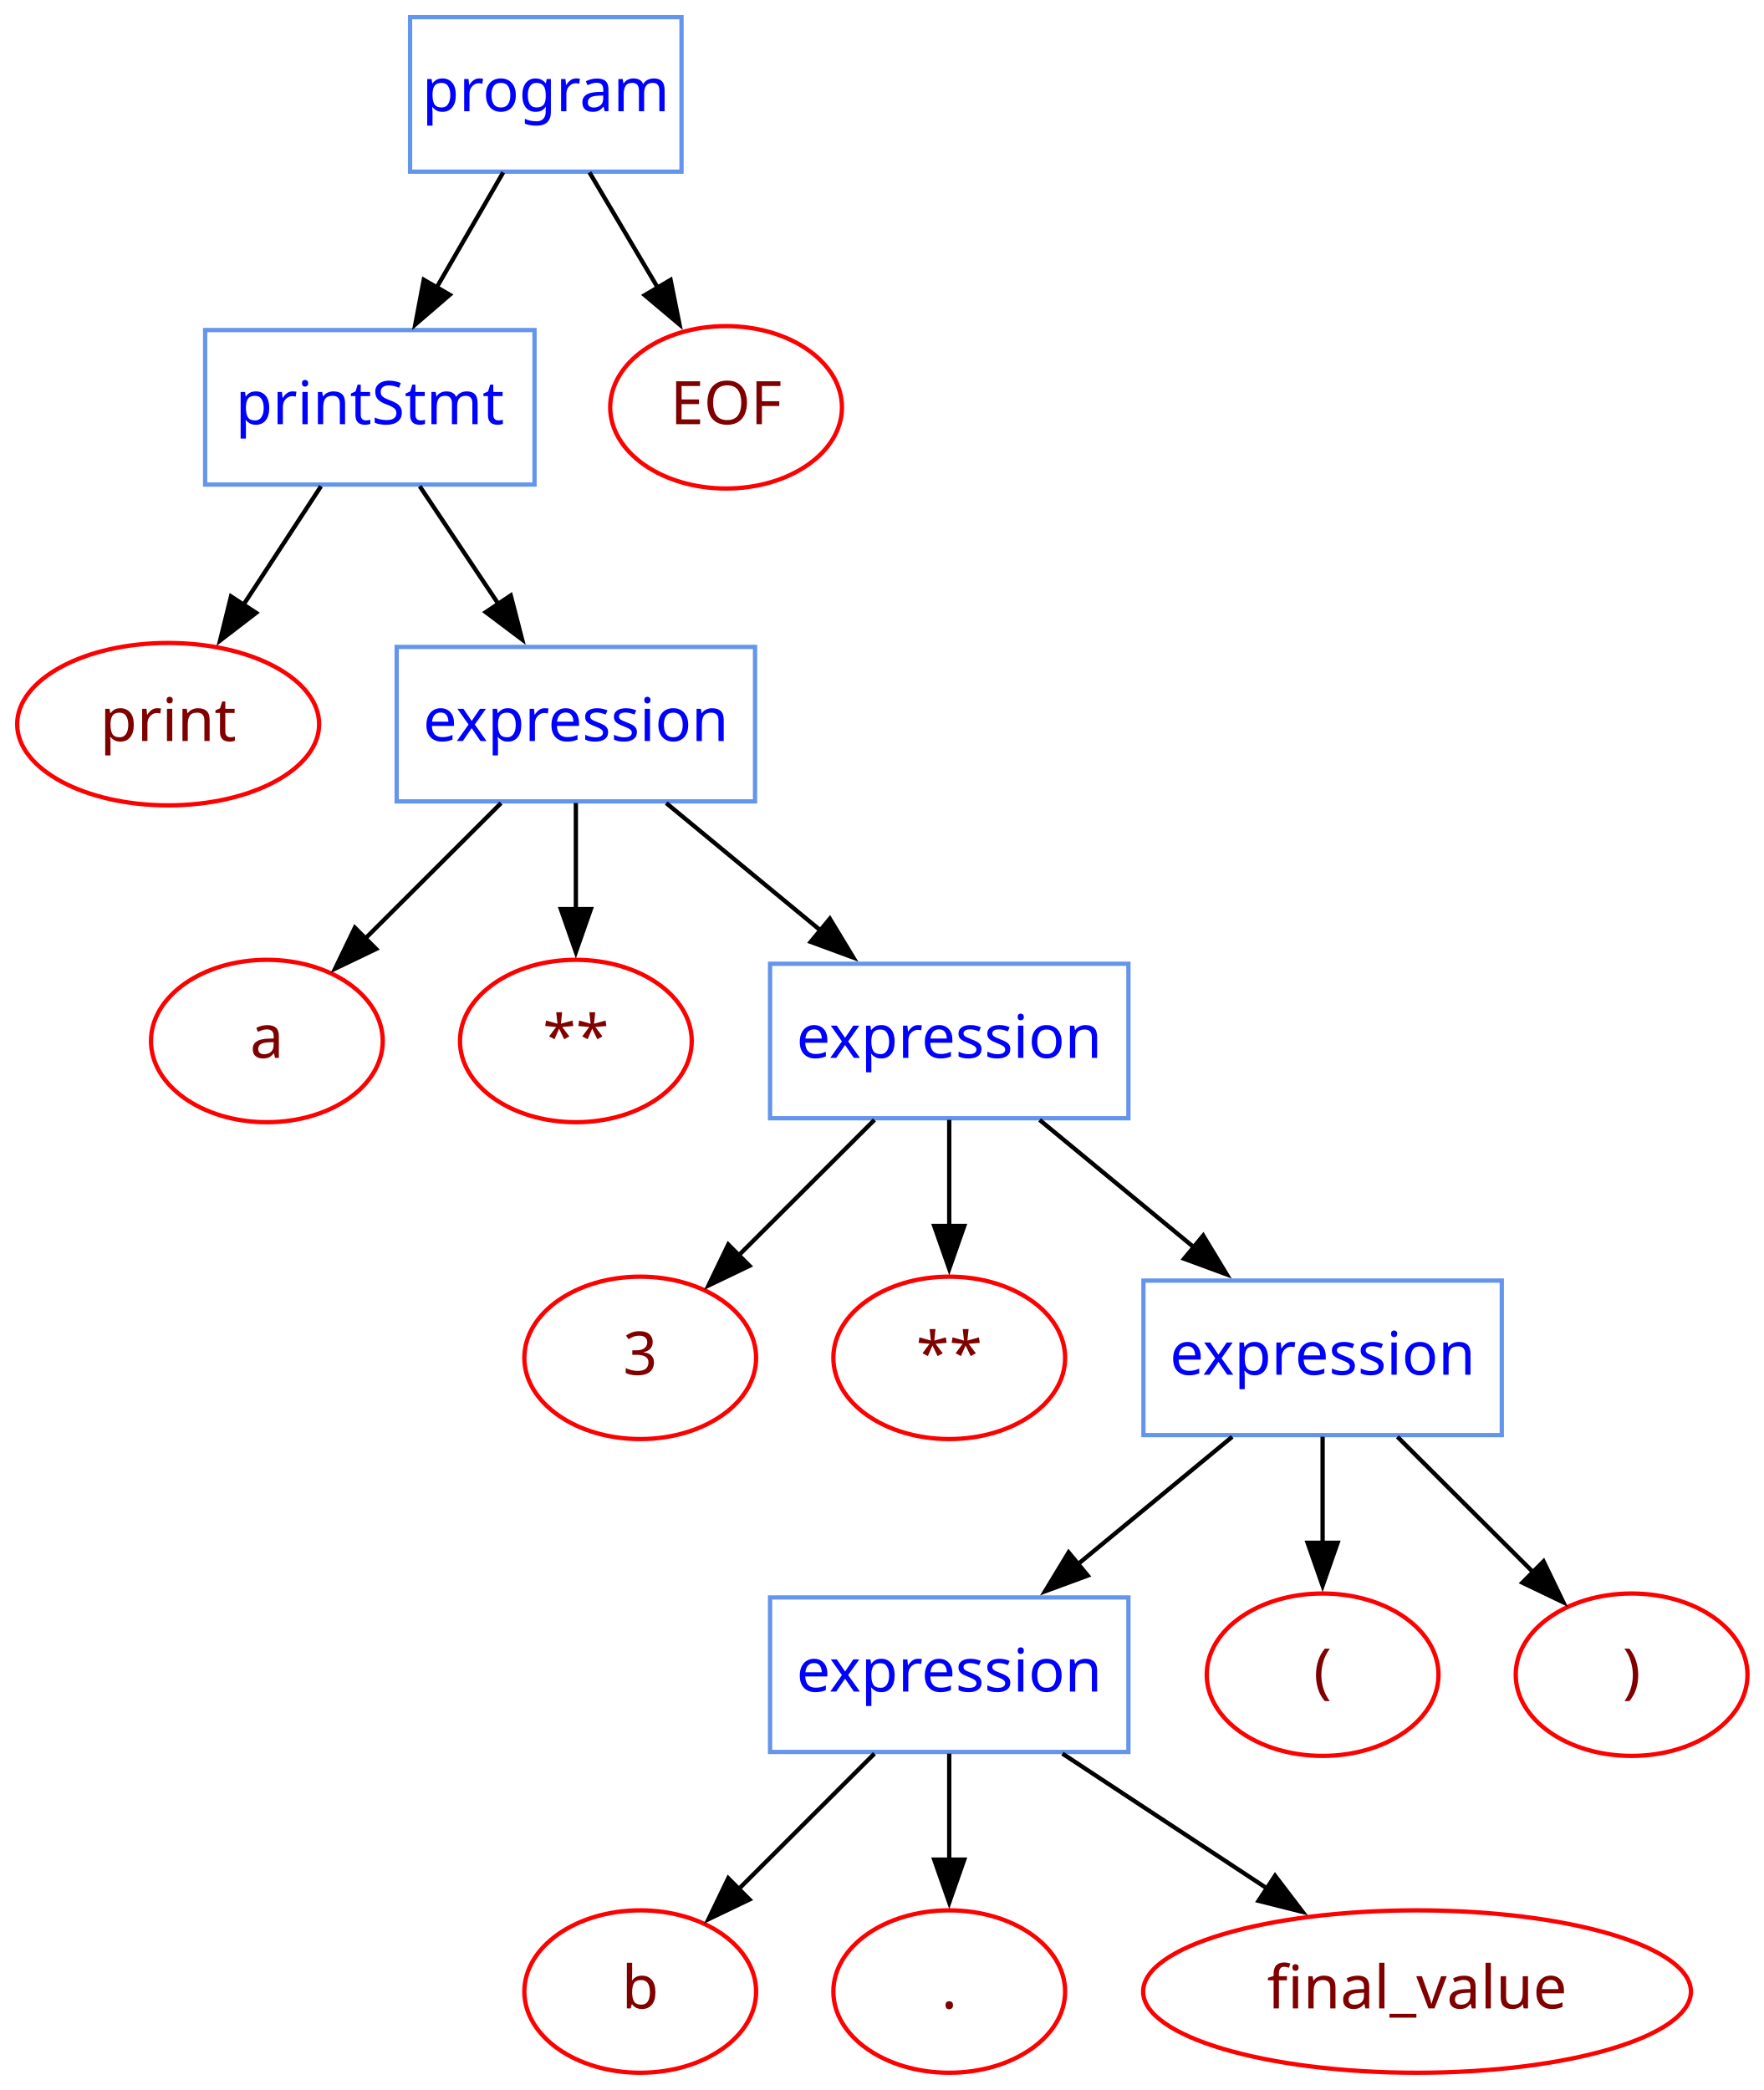
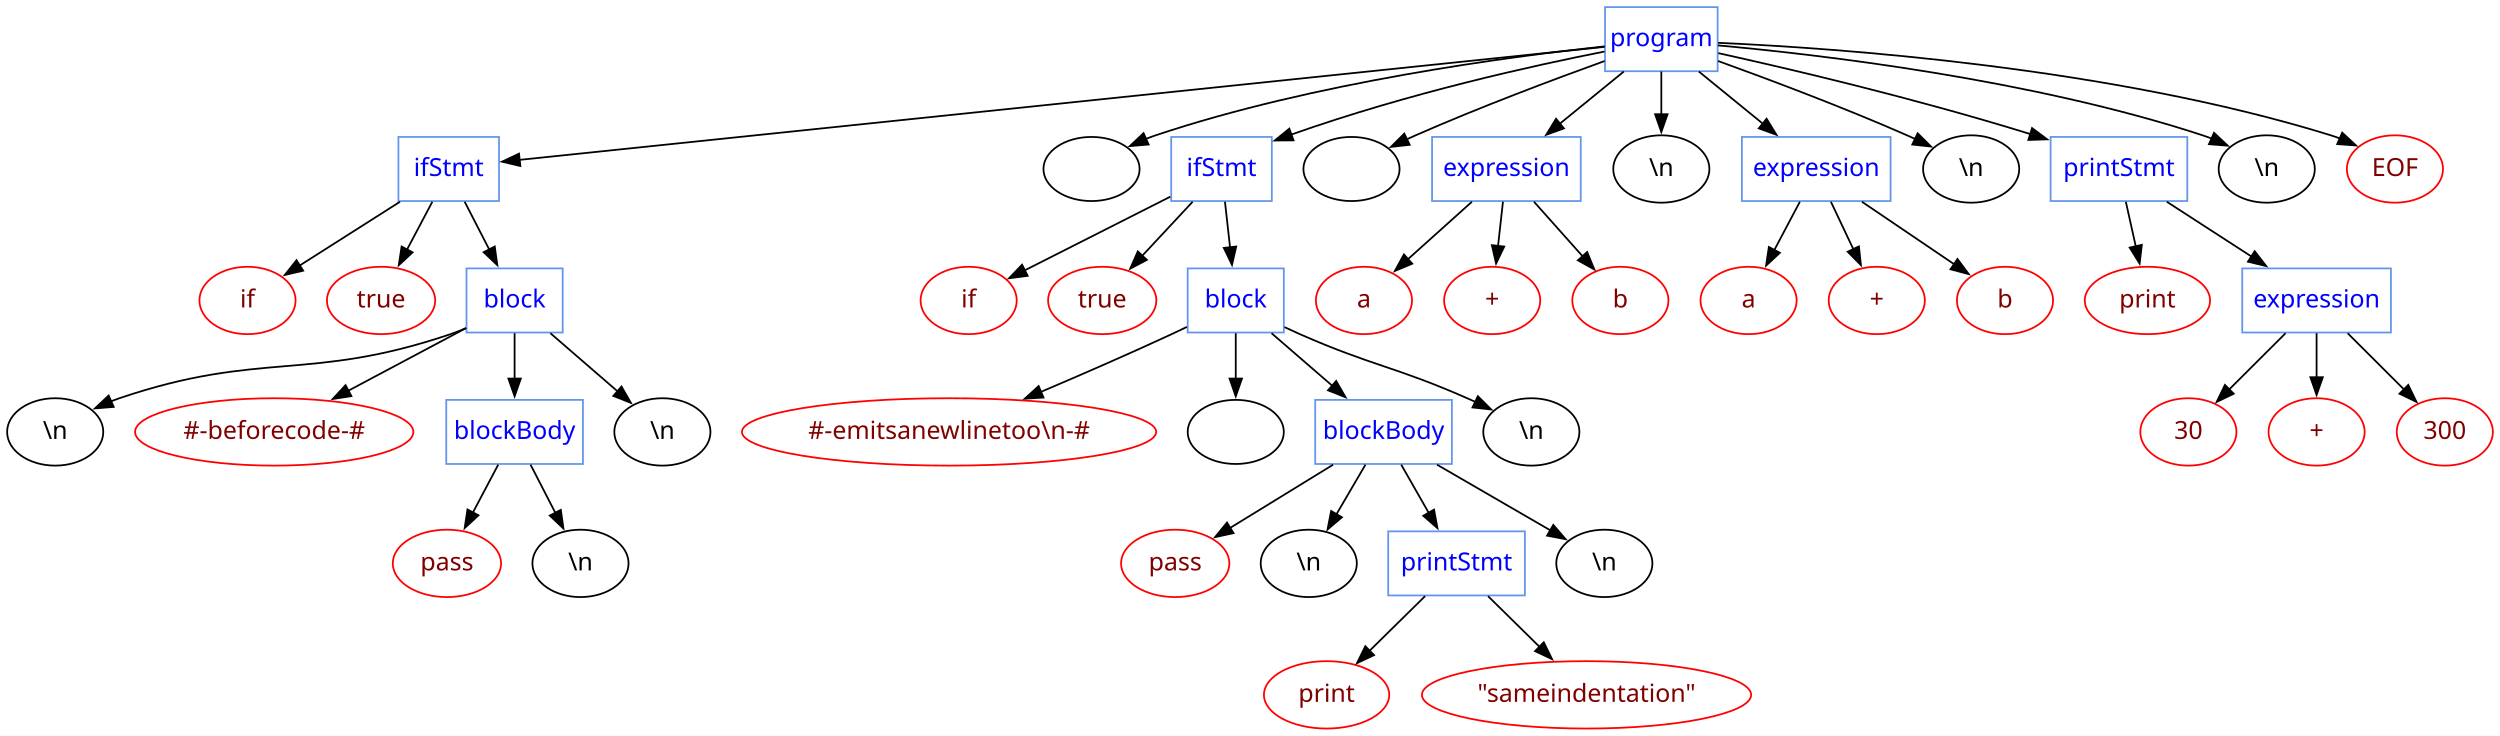
- <svg xmlns="http://www.w3.org/2000/svg" width="411pt" height="487pt" viewBox="0.00 0.00 411.00 487.00">
-   <g id="graph0" class="graph" transform="scale(1 1) rotate(0) translate(4 482.98)">
-     <polygon fill="white" stroke="none" points="-4,4 -4,-482.98 407.18,-482.98 407.18,4 -4,4" />
+ <svg xmlns="http://www.w3.org/2000/svg" width="1404pt" height="413pt" viewBox="0.00 0.00 1404.00 413.00">
+   <g id="graph0" class="graph" transform="scale(1 1) rotate(0) translate(4 409.15)">
+     <polygon fill="white" stroke="none" points="-4,4 -4,-409.15 1400,-409.15 1400,4 -4,4" />
    <g id="node1" class="node">
-       <polygon fill="none" stroke="cornflowerblue" points="154.8,-478.98 91.55,-478.98 91.55,-442.98 154.8,-442.98 154.8,-478.98" />
-       <text xml:space="preserve" text-anchor="middle" x="123.18" y="-457.06" font-family="Iosevka Term SS09" font-size="14.00" fill="blue">program</text>
+       <polygon fill="none" stroke="cornflowerblue" points="960.62,-405.15 897.38,-405.15 897.38,-369.15 960.62,-369.15 960.62,-405.15" />
+       <text xml:space="preserve" text-anchor="middle" x="929" y="-383.23" font-family="Iosevka Term SS09" font-size="14.00" fill="blue">program</text>
    </g>
    <g id="node2" class="node">
-       <polygon fill="none" stroke="cornflowerblue" points="120.55,-406.07 43.8,-406.07 43.8,-370.07 120.55,-370.07 120.55,-406.07" />
-       <text xml:space="preserve" text-anchor="middle" x="82.18" y="-384.14" font-family="Iosevka Term SS09" font-size="14.00" fill="blue">printStmt</text>
+       <polygon fill="none" stroke="cornflowerblue" points="276.25,-332.24 219.75,-332.24 219.75,-296.24 276.25,-296.24 276.25,-332.24" />
+       <text xml:space="preserve" text-anchor="middle" x="248" y="-310.31" font-family="Iosevka Term SS09" font-size="14.00" fill="blue">ifStmt</text>
    </g>
    <g id="edge1" class="edge">
-       <path fill="none" stroke="black" d="M113.25,-442.81C108.57,-434.71 102.87,-424.86 97.64,-415.81" />
-       <polygon fill="black" stroke="black" points="100.8,-414.29 92.77,-407.38 94.74,-417.79 100.8,-414.29" />
+       <path fill="none" stroke="black" d="M897.07,-382.83C785.11,-371.17 410.51,-332.16 287.51,-319.35" />
+       <polygon fill="black" stroke="black" points="288.22,-315.91 277.91,-318.35 287.49,-322.87 288.22,-315.91" />
+     </g>
+     <g id="node12" class="node">
+       <ellipse fill="none" stroke="black" cx="609" cy="-314.24" rx="27" ry="18" />
+     </g>
+     <g id="edge11" class="edge">
+       <path fill="none" stroke="black" d="M897.18,-383.12C843.89,-377.41 733.7,-362.85 645,-333.15 643.18,-332.54 641.33,-331.86 639.49,-331.12" />
+       <polygon fill="black" stroke="black" points="641.08,-327.99 630.52,-327.1 638.22,-334.38 641.08,-327.99" />
+     </g>
+     <g id="node13" class="node">
+       <polygon fill="none" stroke="cornflowerblue" points="710.25,-332.24 653.75,-332.24 653.75,-296.24 710.25,-296.24 710.25,-332.24" />
+       <text xml:space="preserve" text-anchor="middle" x="682" y="-310.31" font-family="Iosevka Term SS09" font-size="14.00" fill="blue">ifStmt</text>
+     </g>
+     <g id="edge12" class="edge">
+       <path fill="none" stroke="black" d="M897.09,-380.21C857.52,-372.39 788,-357.18 721.14,-333.57" />
+       <polygon fill="black" stroke="black" points="722.45,-330.33 711.86,-330.23 720.08,-336.91 722.45,-330.33" />
+     </g>
+     <g id="node27" class="node">
+       <ellipse fill="none" stroke="black" cx="755" cy="-314.24" rx="27" ry="18" />
+     </g>
+     <g id="edge26" class="edge">
+       <path fill="none" stroke="black" d="M897.14,-374.89C868.94,-364.7 826.83,-348.9 791,-333.15 789.29,-332.4 787.54,-331.61 785.78,-330.79" />
+       <polygon fill="black" stroke="black" points="787.68,-327.82 777.15,-326.65 784.65,-334.13 787.68,-327.82" />
+     </g>
+     <g id="node28" class="node">
+       <polygon fill="none" stroke="cornflowerblue" points="883.75,-332.24 800.25,-332.24 800.25,-296.24 883.75,-296.24 883.75,-332.24" />
+       <text xml:space="preserve" text-anchor="middle" x="842" y="-310.31" font-family="Iosevka Term SS09" font-size="14.00" fill="blue">expression</text>
+     </g>
+     <g id="edge27" class="edge">
+       <path fill="none" stroke="black" d="M907.94,-368.98C897.12,-360.16 883.75,-349.27 871.88,-339.59" />
+       <polygon fill="black" stroke="black" points="874.3,-337.05 864.34,-333.45 869.88,-342.48 874.3,-337.05" />
+     </g>
+     <g id="node32" class="node">
+       <ellipse fill="none" stroke="black" cx="929" cy="-314.24" rx="27" ry="18.92" />
+       <text xml:space="preserve" text-anchor="middle" x="929" y="-310.31" font-family="Iosevka Term SS09" font-size="14.00">\n</text>
+     </g>
+     <g id="edge31" class="edge">
+       <path fill="none" stroke="black" d="M929,-368.98C929,-361.77 929,-353.16 929,-344.97" />
+       <polygon fill="black" stroke="black" points="932.5,-345 929,-335 925.5,-345 932.5,-345" />
+     </g>
+     <g id="node33" class="node">
+       <polygon fill="none" stroke="cornflowerblue" points="1057.75,-332.24 974.25,-332.24 974.25,-296.24 1057.75,-296.24 1057.75,-332.24" />
+       <text xml:space="preserve" text-anchor="middle" x="1016" y="-310.31" font-family="Iosevka Term SS09" font-size="14.00" fill="blue">expression</text>
+     </g>
+     <g id="edge32" class="edge">
+       <path fill="none" stroke="black" d="M950.06,-368.98C960.88,-360.16 974.25,-349.27 986.12,-339.59" />
+       <polygon fill="black" stroke="black" points="988.12,-342.48 993.66,-333.45 983.7,-337.05 988.12,-342.48" />
+     </g>
+     <g id="node37" class="node">
+       <ellipse fill="none" stroke="black" cx="1103" cy="-314.24" rx="27" ry="18.92" />
+       <text xml:space="preserve" text-anchor="middle" x="1103" y="-310.31" font-family="Iosevka Term SS09" font-size="14.00">\n</text>
+     </g>
+     <g id="edge36" class="edge">
+       <path fill="none" stroke="black" d="M960.86,-374.89C989.06,-364.7 1031.17,-348.9 1067,-333.15 1068.52,-332.48 1070.06,-331.79 1071.62,-331.07" />
+       <polygon fill="black" stroke="black" points="1072.96,-334.31 1080.47,-326.84 1069.94,-327.99 1072.96,-334.31" />
+     </g>
+     <g id="node38" class="node">
+       <polygon fill="none" stroke="cornflowerblue" points="1224.38,-332.24 1147.62,-332.24 1147.62,-296.24 1224.38,-296.24 1224.38,-332.24" />
+       <text xml:space="preserve" text-anchor="middle" x="1186" y="-310.31" font-family="Iosevka Term SS09" font-size="14.00" fill="blue">printStmt</text>
+     </g>
+     <g id="edge37" class="edge">
+       <path fill="none" stroke="black" d="M960.99,-379.3C1000.34,-370.61 1069.32,-354.53 1136.4,-333.81" />
+       <polygon fill="black" stroke="black" points="1137.2,-337.23 1145.7,-330.9 1135.11,-330.55 1137.2,-337.23" />
+     </g>
+     <g id="node44" class="node">
+       <ellipse fill="none" stroke="black" cx="1269" cy="-314.24" rx="27" ry="18.92" />
+       <text xml:space="preserve" text-anchor="middle" x="1269" y="-310.31" font-family="Iosevka Term SS09" font-size="14.00">\n</text>
+     </g>
+     <g id="edge43" class="edge">
+       <path fill="none" stroke="black" d="M960.8,-383.65C1016.95,-378.57 1136.8,-364.73 1233,-333.15 1234.78,-332.57 1236.58,-331.91 1238.38,-331.2" />
+       <polygon fill="black" stroke="black" points="1239.39,-334.58 1247.11,-327.33 1236.55,-328.18 1239.39,-334.58" />
+     </g>
+     <g id="node45" class="node">
+       <ellipse fill="none" stroke="red" cx="1341" cy="-314.24" rx="27" ry="18.92" />
+       <text xml:space="preserve" text-anchor="middle" x="1341" y="-310.31" font-family="Iosevka Term SS09" font-size="14.00" fill="maroon">EOF</text>
+     </g>
+     <g id="edge44" class="edge">
+       <path fill="none" stroke="black" d="M960.94,-385.09C1026.75,-382.17 1181.6,-371.45 1305,-333.15 1306.79,-332.6 1308.6,-331.96 1310.4,-331.27" />
+       <polygon fill="black" stroke="black" points="1311.39,-334.66 1319.15,-327.44 1308.58,-328.24 1311.39,-334.66" />
+     </g>
+     <g id="node3" class="node">
+       <ellipse fill="none" stroke="red" cx="135" cy="-240.41" rx="27" ry="18.92" />
+       <text xml:space="preserve" text-anchor="middle" x="135" y="-236.48" font-family="Iosevka Term SS09" font-size="14.00" fill="maroon">if</text>
+     </g>
+     <g id="edge2" class="edge">
+       <path fill="none" stroke="black" d="M220.65,-295.85C203.61,-285.02 181.71,-271.1 164.31,-260.04" />
+       <polygon fill="black" stroke="black" points="166.26,-257.13 155.94,-254.72 162.51,-263.04 166.26,-257.13" />
+     </g>
+     <g id="node4" class="node">
+       <ellipse fill="none" stroke="red" cx="210" cy="-240.41" rx="30.41" ry="18.92" />
+       <text xml:space="preserve" text-anchor="middle" x="210" y="-236.48" font-family="Iosevka Term SS09" font-size="14.00" fill="maroon">true</text>
+     </g>
+     <g id="edge3" class="edge">
+       <path fill="none" stroke="black" d="M238.8,-295.85C234.54,-287.79 229.37,-278.02 224.59,-268.99" />
+       <polygon fill="black" stroke="black" points="227.72,-267.42 219.95,-260.22 221.54,-270.7 227.72,-267.42" />
+     </g>
+     <g id="node5" class="node">
+       <polygon fill="none" stroke="cornflowerblue" points="312,-258.41 258,-258.41 258,-222.41 312,-222.41 312,-258.41" />
+       <text xml:space="preserve" text-anchor="middle" x="285" y="-236.48" font-family="Iosevka Term SS09" font-size="14.00" fill="blue">block</text>
+     </g>
+     <g id="edge4" class="edge">
+       <path fill="none" stroke="black" d="M256.96,-295.85C261.11,-287.79 266.14,-278.02 270.79,-268.99" />
+       <polygon fill="black" stroke="black" points="273.84,-270.72 275.3,-260.23 267.61,-267.52 273.84,-270.72" />
+     </g>
+     <g id="node6" class="node">
+       <ellipse fill="none" stroke="black" cx="27" cy="-166.58" rx="27" ry="18.92" />
+       <text xml:space="preserve" text-anchor="middle" x="27" y="-162.65" font-family="Iosevka Term SS09" font-size="14.00">\n</text>
+     </g>
+     <g id="edge5" class="edge">
+       <path fill="none" stroke="black" d="M257.81,-224.92C254.88,-223.65 251.91,-222.48 249,-221.49 169.25,-194.49 142.75,-212.49 63,-185.49 61.43,-184.96 59.84,-184.37 58.25,-183.74" />
+       <polygon fill="black" stroke="black" points="59.86,-180.63 49.3,-179.78 57.02,-187.03 59.86,-180.63" />
+     </g>
+     <g id="node7" class="node">
+       <ellipse fill="none" stroke="red" cx="150" cy="-166.58" rx="78.14" ry="18.92" />
+       <text xml:space="preserve" text-anchor="middle" x="150" y="-162.65" font-family="Iosevka Term SS09" font-size="14.00" fill="maroon">#-beforecode-#</text>
+     </g>
+     <g id="edge6" class="edge">
+       <path fill="none" stroke="black" d="M257.68,-224.87C238.74,-214.79 213.17,-201.19 191.7,-189.77" />
+       <polygon fill="black" stroke="black" points="193.35,-186.68 182.88,-185.07 190.06,-192.86 193.35,-186.68" />
+     </g>
+     <g id="node8" class="node">
+       <polygon fill="none" stroke="cornflowerblue" points="323.38,-184.58 246.62,-184.58 246.62,-148.58 323.38,-148.58 323.38,-184.58" />
+       <text xml:space="preserve" text-anchor="middle" x="285" y="-162.65" font-family="Iosevka Term SS09" font-size="14.00" fill="blue">blockBody</text>
+     </g>
+     <g id="edge7" class="edge">
+       <path fill="none" stroke="black" d="M285,-222.02C285,-214.31 285,-205.04 285,-196.34" />
+       <polygon fill="black" stroke="black" points="288.5,-196.57 285,-186.57 281.5,-196.57 288.5,-196.57" />
+     </g>
+     <g id="node11" class="node">
+       <ellipse fill="none" stroke="black" cx="368" cy="-166.58" rx="27" ry="18.92" />
+       <text xml:space="preserve" text-anchor="middle" x="368" y="-162.65" font-family="Iosevka Term SS09" font-size="14.00">\n</text>
+     </g>
+     <g id="edge10" class="edge">
+       <path fill="none" stroke="black" d="M305.09,-222.02C316.52,-212.13 330.93,-199.66 343.07,-189.15" />
+       <polygon fill="black" stroke="black" points="345.02,-192.09 350.3,-182.9 340.44,-186.79 345.02,-192.09" />
+     </g>
+     <g id="node9" class="node">
+       <ellipse fill="none" stroke="red" cx="247" cy="-92.75" rx="30.41" ry="18.92" />
+       <text xml:space="preserve" text-anchor="middle" x="247" y="-88.82" font-family="Iosevka Term SS09" font-size="14.00" fill="maroon">pass</text>
+     </g>
+     <g id="edge8" class="edge">
+       <path fill="none" stroke="black" d="M275.8,-148.19C271.54,-140.13 266.37,-130.36 261.59,-121.33" />
+       <polygon fill="black" stroke="black" points="264.72,-119.76 256.95,-112.56 258.54,-123.04 264.72,-119.76" />
+     </g>
+     <g id="node10" class="node">
+       <ellipse fill="none" stroke="black" cx="322" cy="-92.75" rx="27" ry="18.92" />
+       <text xml:space="preserve" text-anchor="middle" x="322" y="-88.82" font-family="Iosevka Term SS09" font-size="14.00">\n</text>
+     </g>
+     <g id="edge9" class="edge">
+       <path fill="none" stroke="black" d="M293.96,-148.19C298.14,-140.07 303.21,-130.21 307.89,-121.13" />
+       <polygon fill="black" stroke="black" points="310.96,-122.81 312.43,-112.32 304.74,-119.61 310.96,-122.81" />
+     </g>
+     <g id="node14" class="node">
+       <ellipse fill="none" stroke="red" cx="540" cy="-240.41" rx="27" ry="18.92" />
+       <text xml:space="preserve" text-anchor="middle" x="540" y="-236.48" font-family="Iosevka Term SS09" font-size="14.00" fill="maroon">if</text>
+     </g>
+     <g id="edge13" class="edge">
+       <path fill="none" stroke="black" d="M653.26,-298.7C629.54,-286.7 595.93,-269.7 571.49,-257.33" />
+       <polygon fill="black" stroke="black" points="573.15,-254.25 562.65,-252.86 569.99,-260.5 573.15,-254.25" />
+     </g>
+     <g id="node15" class="node">
+       <ellipse fill="none" stroke="red" cx="615" cy="-240.41" rx="30.41" ry="18.92" />
+       <text xml:space="preserve" text-anchor="middle" x="615" y="-236.48" font-family="Iosevka Term SS09" font-size="14.00" fill="maroon">true</text>
+     </g>
+     <g id="edge14" class="edge">
+       <path fill="none" stroke="black" d="M665.78,-295.85C657.27,-286.73 646.72,-275.41 637.44,-265.46" />
+       <polygon fill="black" stroke="black" points="640.11,-263.2 630.73,-258.27 634.99,-267.97 640.11,-263.2" />
+     </g>
+     <g id="node16" class="node">
+       <polygon fill="none" stroke="cornflowerblue" points="717,-258.41 663,-258.41 663,-222.41 717,-222.41 717,-258.41" />
+       <text xml:space="preserve" text-anchor="middle" x="690" y="-236.48" font-family="Iosevka Term SS09" font-size="14.00" fill="blue">block</text>
+     </g>
+     <g id="edge15" class="edge">
+       <path fill="none" stroke="black" d="M683.94,-295.85C684.79,-288.14 685.83,-278.87 686.8,-270.17" />
+       <polygon fill="black" stroke="black" points="690.26,-270.71 687.89,-260.39 683.3,-269.94 690.26,-270.71" />
    </g>
    <g id="node17" class="node">
-       <ellipse fill="none" stroke="red" cx="165.18" cy="-388.07" rx="27" ry="18.92" />
-       <text xml:space="preserve" text-anchor="middle" x="165.18" y="-384.14" font-family="Iosevka Term SS09" font-size="14.00" fill="maroon">EOF</text>
+       <ellipse fill="none" stroke="red" cx="529" cy="-166.58" rx="116.32" ry="18.92" />
+       <text xml:space="preserve" text-anchor="middle" x="529" y="-162.65" font-family="Iosevka Term SS09" font-size="14.00" fill="maroon">#-emitsanewlinetoo\n-#</text>
    </g>
    <g id="edge16" class="edge">
-       <path fill="none" stroke="black" d="M133.35,-442.81C138.14,-434.71 143.98,-424.86 149.34,-415.81" />
-       <polygon fill="black" stroke="black" points="152.25,-417.76 154.33,-407.38 146.23,-414.2 152.25,-417.76" />
-     </g>
-     <g id="node3" class="node">
-       <ellipse fill="none" stroke="red" cx="35.18" cy="-314.24" rx="35.18" ry="18.92" />
-       <text xml:space="preserve" text-anchor="middle" x="35.18" y="-310.31" font-family="Iosevka Term SS09" font-size="14.00" fill="maroon">print</text>
-     </g>
-     <g id="edge2" class="edge">
-       <path fill="none" stroke="black" d="M70.8,-369.68C65.37,-361.38 58.76,-351.28 52.71,-342.03" />
-       <polygon fill="black" stroke="black" points="55.68,-340.18 47.28,-333.73 49.83,-344.01 55.68,-340.18" />
-     </g>
-     <g id="node4" class="node">
-       <polygon fill="none" stroke="cornflowerblue" points="171.93,-332.24 88.43,-332.24 88.43,-296.24 171.93,-296.24 171.93,-332.24" />
-       <text xml:space="preserve" text-anchor="middle" x="130.18" y="-310.31" font-family="Iosevka Term SS09" font-size="14.00" fill="blue">expression</text>
-     </g>
-     <g id="edge3" class="edge">
-       <path fill="none" stroke="black" d="M93.8,-369.68C99.3,-361.45 106,-351.42 112.14,-342.23" />
-       <polygon fill="black" stroke="black" points="115.01,-344.23 117.66,-333.97 109.19,-340.34 115.01,-344.23" />
-     </g>
-     <g id="node5" class="node">
-       <ellipse fill="none" stroke="red" cx="58.18" cy="-240.41" rx="27" ry="18.92" />
-       <text xml:space="preserve" text-anchor="middle" x="58.18" y="-236.48" font-family="Iosevka Term SS09" font-size="14.00" fill="maroon">a</text>
-     </g>
-     <g id="edge4" class="edge">
-       <path fill="none" stroke="black" d="M112.75,-295.85C103.26,-286.38 91.39,-274.54 81.15,-264.32" />
-       <polygon fill="black" stroke="black" points="83.64,-261.86 74.09,-257.28 78.69,-266.82 83.64,-261.86" />
-     </g>
-     <g id="node6" class="node">
-       <ellipse fill="none" stroke="red" cx="130.18" cy="-240.41" rx="27" ry="18.92" />
-       <text xml:space="preserve" text-anchor="middle" x="130.18" y="-236.48" font-family="Iosevka Term SS09" font-size="14.00" fill="maroon">**</text>
-     </g>
-     <g id="edge5" class="edge">
-       <path fill="none" stroke="black" d="M130.18,-295.85C130.18,-288.4 130.18,-279.48 130.18,-271.04" />
-       <polygon fill="black" stroke="black" points="133.68,-271.15 130.18,-261.15 126.68,-271.15 133.68,-271.15" />
-     </g>
-     <g id="node7" class="node">
-       <polygon fill="none" stroke="cornflowerblue" points="258.93,-258.41 175.43,-258.41 175.43,-222.41 258.93,-222.41 258.93,-258.41" />
-       <text xml:space="preserve" text-anchor="middle" x="217.18" y="-236.48" font-family="Iosevka Term SS09" font-size="14.00" fill="blue">expression</text>
-     </g>
-     <g id="edge6" class="edge">
-       <path fill="none" stroke="black" d="M151.24,-295.85C162.06,-286.91 175.43,-275.88 187.3,-266.08" />
-       <polygon fill="black" stroke="black" points="189.36,-268.91 194.84,-259.85 184.9,-263.51 189.36,-268.91" />
-     </g>
-     <g id="node8" class="node">
-       <ellipse fill="none" stroke="red" cx="145.18" cy="-166.58" rx="27" ry="18.92" />
-       <text xml:space="preserve" text-anchor="middle" x="145.18" y="-162.65" font-family="Iosevka Term SS09" font-size="14.00" fill="maroon">3</text>
-     </g>
-     <g id="edge7" class="edge">
-       <path fill="none" stroke="black" d="M199.75,-222.02C190.26,-212.55 178.39,-200.71 168.15,-190.49" />
-       <polygon fill="black" stroke="black" points="170.64,-188.03 161.09,-183.45 165.69,-192.99 170.64,-188.03" />
-     </g>
-     <g id="node9" class="node">
-       <ellipse fill="none" stroke="red" cx="217.18" cy="-166.58" rx="27" ry="18.92" />
-       <text xml:space="preserve" text-anchor="middle" x="217.18" y="-162.65" font-family="Iosevka Term SS09" font-size="14.00" fill="maroon">**</text>
-     </g>
-     <g id="edge8" class="edge">
-       <path fill="none" stroke="black" d="M217.18,-222.02C217.18,-214.57 217.18,-205.65 217.18,-197.21" />
-       <polygon fill="black" stroke="black" points="220.68,-197.32 217.18,-187.32 213.68,-197.32 220.68,-197.32" />
-     </g>
-     <g id="node10" class="node">
-       <polygon fill="none" stroke="cornflowerblue" points="345.93,-184.58 262.43,-184.58 262.43,-148.58 345.93,-148.58 345.93,-184.58" />
-       <text xml:space="preserve" text-anchor="middle" x="304.18" y="-162.65" font-family="Iosevka Term SS09" font-size="14.00" fill="blue">expression</text>
-     </g>
-     <g id="edge9" class="edge">
-       <path fill="none" stroke="black" d="M238.24,-222.02C249.06,-213.08 262.43,-202.05 274.3,-192.25" />
-       <polygon fill="black" stroke="black" points="276.36,-195.08 281.84,-186.02 271.9,-189.68 276.36,-195.08" />
-     </g>
-     <g id="node11" class="node">
-       <polygon fill="none" stroke="cornflowerblue" points="258.93,-110.75 175.43,-110.75 175.43,-74.75 258.93,-74.75 258.93,-110.75" />
-       <text xml:space="preserve" text-anchor="middle" x="217.18" y="-88.82" font-family="Iosevka Term SS09" font-size="14.00" fill="blue">expression</text>
-     </g>
-     <g id="edge10" class="edge">
-       <path fill="none" stroke="black" d="M283.12,-148.19C272.3,-139.25 258.93,-128.21 247.06,-118.42" />
-       <polygon fill="black" stroke="black" points="249.45,-115.85 239.51,-112.19 245,-121.25 249.45,-115.85" />
-     </g>
-     <g id="node15" class="node">
-       <ellipse fill="none" stroke="red" cx="304.18" cy="-92.75" rx="27" ry="18.92" />
-       <text xml:space="preserve" text-anchor="middle" x="304.18" y="-88.82" font-family="Iosevka Term SS09" font-size="14.00" fill="maroon">(</text>
-     </g>
-     <g id="edge14" class="edge">
-       <path fill="none" stroke="black" d="M304.18,-148.19C304.18,-140.74 304.18,-131.82 304.18,-123.38" />
-       <polygon fill="black" stroke="black" points="307.68,-123.49 304.18,-113.49 300.68,-123.49 307.68,-123.49" />
-     </g>
-     <g id="node16" class="node">
-       <ellipse fill="none" stroke="red" cx="376.18" cy="-92.75" rx="27" ry="18.92" />
-       <text xml:space="preserve" text-anchor="middle" x="376.18" y="-88.82" font-family="Iosevka Term SS09" font-size="14.00" fill="maroon">)</text>
-     </g>
-     <g id="edge15" class="edge">
-       <path fill="none" stroke="black" d="M321.61,-148.19C331.1,-138.72 342.97,-126.88 353.21,-116.66" />
-       <polygon fill="black" stroke="black" points="355.66,-119.16 360.27,-109.62 350.72,-114.2 355.66,-119.16" />
-     </g>
-     <g id="node12" class="node">
-       <ellipse fill="none" stroke="red" cx="145.18" cy="-18.92" rx="27" ry="18.92" />
-       <text xml:space="preserve" text-anchor="middle" x="145.18" y="-14.99" font-family="Iosevka Term SS09" font-size="14.00" fill="maroon">b</text>
-     </g>
-     <g id="edge11" class="edge">
-       <path fill="none" stroke="black" d="M199.75,-74.36C190.26,-64.89 178.39,-53.05 168.15,-42.83" />
-       <polygon fill="black" stroke="black" points="170.64,-40.37 161.09,-35.79 165.69,-45.33 170.64,-40.37" />
-     </g>
-     <g id="node13" class="node">
-       <ellipse fill="none" stroke="red" cx="217.18" cy="-18.92" rx="27" ry="18.92" />
-       <text xml:space="preserve" text-anchor="middle" x="217.18" y="-14.99" font-family="Iosevka Term SS09" font-size="14.00" fill="maroon">.</text>
-     </g>
-     <g id="edge12" class="edge">
-       <path fill="none" stroke="black" d="M217.18,-74.36C217.18,-66.91 217.18,-57.99 217.18,-49.55" />
-       <polygon fill="black" stroke="black" points="220.68,-49.66 217.18,-39.66 213.68,-49.66 220.68,-49.66" />
-     </g>
-     <g id="node14" class="node">
-       <ellipse fill="none" stroke="red" cx="326.18" cy="-18.92" rx="63.82" ry="18.92" />
-       <text xml:space="preserve" text-anchor="middle" x="326.18" y="-14.99" font-family="Iosevka Term SS09" font-size="14.00" fill="maroon">final_value</text>
-     </g>
-     <g id="edge13" class="edge">
-       <path fill="none" stroke="black" d="M243.56,-74.36C257.97,-64.87 275.97,-53 291.5,-42.77" />
-       <polygon fill="black" stroke="black" points="293.1,-45.91 299.52,-37.48 289.25,-40.06 293.1,-45.91" />
+       <path fill="none" stroke="black" d="M662.56,-225.56C659.68,-224.16 656.79,-222.78 654,-221.49 630.03,-210.37 603.16,-198.68 580.49,-189.04" />
+       <polygon fill="black" stroke="black" points="582.03,-185.89 571.46,-185.21 579.3,-192.34 582.03,-185.89" />
+     </g>
+     <g id="node18" class="node">
+       <ellipse fill="none" stroke="black" cx="690" cy="-166.58" rx="27" ry="18" />
+     </g>
+     <g id="edge17" class="edge">
+       <path fill="none" stroke="black" d="M690,-222.02C690,-214.31 690,-205.04 690,-196.34" />
+       <polygon fill="black" stroke="black" points="693.5,-196.57 690,-186.57 686.5,-196.57 693.5,-196.57" />
+     </g>
+     <g id="node19" class="node">
+       <polygon fill="none" stroke="cornflowerblue" points="811.38,-184.58 734.62,-184.58 734.62,-148.58 811.38,-148.58 811.38,-184.58" />
+       <text xml:space="preserve" text-anchor="middle" x="773" y="-162.65" font-family="Iosevka Term SS09" font-size="14.00" fill="blue">blockBody</text>
+     </g>
+     <g id="edge18" class="edge">
+       <path fill="none" stroke="black" d="M710.09,-222.02C720.31,-213.17 732.92,-202.26 744.16,-192.54" />
+       <polygon fill="black" stroke="black" points="746.39,-195.23 751.66,-186.04 741.81,-189.94 746.39,-195.23" />
+     </g>
+     <g id="node26" class="node">
+       <ellipse fill="none" stroke="black" cx="856" cy="-166.58" rx="27" ry="18.92" />
+       <text xml:space="preserve" text-anchor="middle" x="856" y="-162.65" font-family="Iosevka Term SS09" font-size="14.00">\n</text>
+     </g>
+     <g id="edge25" class="edge">
+       <path fill="none" stroke="black" d="M717.39,-225.44C720.28,-224.07 723.19,-222.73 726,-221.49 766.96,-203.5 779.04,-203.48 820,-185.49 821.52,-184.82 823.06,-184.13 824.62,-183.41" />
+       <polygon fill="black" stroke="black" points="825.96,-186.65 833.47,-179.18 822.94,-180.33 825.96,-186.65" />
+     </g>
+     <g id="node20" class="node">
+       <ellipse fill="none" stroke="red" cx="656" cy="-92.75" rx="30.41" ry="18.92" />
+       <text xml:space="preserve" text-anchor="middle" x="656" y="-88.82" font-family="Iosevka Term SS09" font-size="14.00" fill="maroon">pass</text>
+     </g>
+     <g id="edge19" class="edge">
+       <path fill="none" stroke="black" d="M744.68,-148.19C727.18,-137.45 704.73,-123.66 686.8,-112.65" />
+       <polygon fill="black" stroke="black" points="688.74,-109.74 678.38,-107.49 685.08,-115.7 688.74,-109.74" />
+     </g>
+     <g id="node21" class="node">
+       <ellipse fill="none" stroke="black" cx="731" cy="-92.75" rx="27" ry="18.92" />
+       <text xml:space="preserve" text-anchor="middle" x="731" y="-88.82" font-family="Iosevka Term SS09" font-size="14.00">\n</text>
+     </g>
+     <g id="edge20" class="edge">
+       <path fill="none" stroke="black" d="M762.83,-148.19C757.91,-139.77 751.9,-129.49 746.43,-120.13" />
+       <polygon fill="black" stroke="black" points="749.62,-118.65 741.55,-111.79 743.57,-122.18 749.62,-118.65" />
+     </g>
+     <g id="node22" class="node">
+       <polygon fill="none" stroke="cornflowerblue" points="852.38,-110.75 775.62,-110.75 775.62,-74.75 852.38,-74.75 852.38,-110.75" />
+       <text xml:space="preserve" text-anchor="middle" x="814" y="-88.82" font-family="Iosevka Term SS09" font-size="14.00" fill="blue">printStmt</text>
+     </g>
+     <g id="edge21" class="edge">
+       <path fill="none" stroke="black" d="M782.92,-148.19C787.57,-140.04 793.22,-130.15 798.42,-121.04" />
+       <polygon fill="black" stroke="black" points="801.36,-122.96 803.27,-112.54 795.28,-119.49 801.36,-122.96" />
+     </g>
+     <g id="node25" class="node">
+       <ellipse fill="none" stroke="black" cx="897" cy="-92.75" rx="27" ry="18.92" />
+       <text xml:space="preserve" text-anchor="middle" x="897" y="-88.82" font-family="Iosevka Term SS09" font-size="14.00">\n</text>
+     </g>
+     <g id="edge24" class="edge">
+       <path fill="none" stroke="black" d="M803.02,-148.19C822.34,-137 847.36,-122.5 866.73,-111.28" />
+       <polygon fill="black" stroke="black" points="868.35,-114.38 875.25,-106.34 864.85,-108.33 868.35,-114.38" />
+     </g>
+     <g id="node23" class="node">
+       <ellipse fill="none" stroke="red" cx="741" cy="-18.92" rx="35.18" ry="18.92" />
+       <text xml:space="preserve" text-anchor="middle" x="741" y="-14.99" font-family="Iosevka Term SS09" font-size="14.00" fill="maroon">print</text>
+     </g>
+     <g id="edge22" class="edge">
+       <path fill="none" stroke="black" d="M796.33,-74.36C786.97,-65.14 775.33,-53.69 765.14,-43.67" />
+       <polygon fill="black" stroke="black" points="767.68,-41.25 758.09,-36.73 762.77,-46.24 767.68,-41.25" />
+     </g>
+     <g id="node24" class="node">
+       <ellipse fill="none" stroke="red" cx="887" cy="-18.92" rx="92.45" ry="18.92" />
+       <text xml:space="preserve" text-anchor="middle" x="887" y="-14.99" font-family="Iosevka Term SS09" font-size="14.00" fill="maroon">"sameindentation"</text>
+     </g>
+     <g id="edge23" class="edge">
+       <path fill="none" stroke="black" d="M831.67,-74.36C840.35,-65.82 850.99,-55.35 860.61,-45.88" />
+       <polygon fill="black" stroke="black" points="862.98,-48.46 867.65,-38.95 858.07,-43.47 862.98,-48.46" />
+     </g>
+     <g id="node29" class="node">
+       <ellipse fill="none" stroke="red" cx="762" cy="-240.41" rx="27" ry="18.92" />
+       <text xml:space="preserve" text-anchor="middle" x="762" y="-236.48" font-family="Iosevka Term SS09" font-size="14.00" fill="maroon">a</text>
+     </g>
+     <g id="edge28" class="edge">
+       <path fill="none" stroke="black" d="M822.63,-295.85C811.8,-286.12 798.19,-273.9 786.6,-263.5" />
+       <polygon fill="black" stroke="black" points="789.13,-261.06 779.35,-256.98 784.45,-266.27 789.13,-261.06" />
+     </g>
+     <g id="node30" class="node">
+       <ellipse fill="none" stroke="red" cx="834" cy="-240.41" rx="27" ry="18.92" />
+       <text xml:space="preserve" text-anchor="middle" x="834" y="-236.48" font-family="Iosevka Term SS09" font-size="14.00" fill="maroon">+</text>
+     </g>
+     <g id="edge29" class="edge">
+       <path fill="none" stroke="black" d="M840.06,-295.85C839.23,-288.4 838.24,-279.48 837.3,-271.04" />
+       <polygon fill="black" stroke="black" points="840.78,-270.69 836.2,-261.14 833.83,-271.47 840.78,-270.69" />
+     </g>
+     <g id="node31" class="node">
+       <ellipse fill="none" stroke="red" cx="906" cy="-240.41" rx="27" ry="18.92" />
+       <text xml:space="preserve" text-anchor="middle" x="906" y="-236.48" font-family="Iosevka Term SS09" font-size="14.00" fill="maroon">b</text>
+     </g>
+     <g id="edge30" class="edge">
+       <path fill="none" stroke="black" d="M857.49,-295.85C865.73,-286.6 875.98,-275.09 884.94,-265.04" />
+       <polygon fill="black" stroke="black" points="887.34,-267.61 891.38,-257.81 882.12,-262.95 887.34,-267.61" />
+     </g>
+     <g id="node34" class="node">
+       <ellipse fill="none" stroke="red" cx="978" cy="-240.41" rx="27" ry="18.92" />
+       <text xml:space="preserve" text-anchor="middle" x="978" y="-236.48" font-family="Iosevka Term SS09" font-size="14.00" fill="maroon">a</text>
+     </g>
+     <g id="edge33" class="edge">
+       <path fill="none" stroke="black" d="M1006.8,-295.85C1002.51,-287.73 997.29,-277.87 992.49,-268.79" />
+       <polygon fill="black" stroke="black" points="995.59,-267.17 987.82,-259.97 989.4,-270.45 995.59,-267.17" />
+     </g>
+     <g id="node35" class="node">
+       <ellipse fill="none" stroke="red" cx="1050" cy="-240.41" rx="27" ry="18.92" />
+       <text xml:space="preserve" text-anchor="middle" x="1050" y="-236.48" font-family="Iosevka Term SS09" font-size="14.00" fill="maroon">+</text>
+     </g>
+     <g id="edge34" class="edge">
+       <path fill="none" stroke="black" d="M1024.23,-295.85C1028,-287.88 1032.57,-278.23 1036.8,-269.29" />
+       <polygon fill="black" stroke="black" points="1039.97,-270.79 1041.08,-260.25 1033.64,-267.79 1039.97,-270.79" />
+     </g>
+     <g id="node36" class="node">
+       <ellipse fill="none" stroke="red" cx="1122" cy="-240.41" rx="27" ry="18.92" />
+       <text xml:space="preserve" text-anchor="middle" x="1122" y="-236.48" font-family="Iosevka Term SS09" font-size="14.00" fill="maroon">b</text>
+     </g>
+     <g id="edge35" class="edge">
+       <path fill="none" stroke="black" d="M1041.66,-295.85C1057.29,-285.26 1077.28,-271.71 1093.42,-260.78" />
+       <polygon fill="black" stroke="black" points="1095.32,-263.71 1101.64,-255.21 1091.39,-257.92 1095.32,-263.71" />
+     </g>
+     <g id="node39" class="node">
+       <ellipse fill="none" stroke="red" cx="1202" cy="-240.41" rx="35.18" ry="18.92" />
+       <text xml:space="preserve" text-anchor="middle" x="1202" y="-236.48" font-family="Iosevka Term SS09" font-size="14.00" fill="maroon">print</text>
+     </g>
+     <g id="edge38" class="edge">
+       <path fill="none" stroke="black" d="M1189.87,-295.85C1191.55,-288.31 1193.56,-279.28 1195.46,-270.75" />
+       <polygon fill="black" stroke="black" points="1198.85,-271.64 1197.61,-261.11 1192.02,-270.11 1198.85,-271.64" />
+     </g>
+     <g id="node40" class="node">
+       <polygon fill="none" stroke="cornflowerblue" points="1338.75,-258.41 1255.25,-258.41 1255.25,-222.41 1338.75,-222.41 1338.75,-258.41" />
+       <text xml:space="preserve" text-anchor="middle" x="1297" y="-236.48" font-family="Iosevka Term SS09" font-size="14.00" fill="blue">expression</text>
+     </g>
+     <g id="edge39" class="edge">
+       <path fill="none" stroke="black" d="M1212.87,-295.85C1227.22,-286.56 1245.08,-275.01 1260.65,-264.93" />
+       <polygon fill="black" stroke="black" points="1262.23,-268.08 1268.72,-259.7 1258.43,-262.2 1262.23,-268.08" />
+     </g>
+     <g id="node41" class="node">
+       <ellipse fill="none" stroke="red" cx="1225" cy="-166.58" rx="27" ry="18.92" />
+       <text xml:space="preserve" text-anchor="middle" x="1225" y="-162.65" font-family="Iosevka Term SS09" font-size="14.00" fill="maroon">30</text>
+     </g>
+     <g id="edge40" class="edge">
+       <path fill="none" stroke="black" d="M1279.57,-222.02C1270.08,-212.55 1258.21,-200.71 1247.97,-190.49" />
+       <polygon fill="black" stroke="black" points="1250.46,-188.03 1240.91,-183.45 1245.52,-192.99 1250.46,-188.03" />
+     </g>
+     <g id="node42" class="node">
+       <ellipse fill="none" stroke="red" cx="1297" cy="-166.58" rx="27" ry="18.92" />
+       <text xml:space="preserve" text-anchor="middle" x="1297" y="-162.65" font-family="Iosevka Term SS09" font-size="14.00" fill="maroon">+</text>
+     </g>
+     <g id="edge41" class="edge">
+       <path fill="none" stroke="black" d="M1297,-222.02C1297,-214.57 1297,-205.65 1297,-197.21" />
+       <polygon fill="black" stroke="black" points="1300.5,-197.32 1297,-187.32 1293.5,-197.32 1300.5,-197.32" />
+     </g>
+     <g id="node43" class="node">
+       <ellipse fill="none" stroke="red" cx="1369" cy="-166.58" rx="27" ry="18.92" />
+       <text xml:space="preserve" text-anchor="middle" x="1369" y="-162.65" font-family="Iosevka Term SS09" font-size="14.00" fill="maroon">300</text>
+     </g>
+     <g id="edge42" class="edge">
+       <path fill="none" stroke="black" d="M1314.43,-222.02C1323.92,-212.55 1335.79,-200.71 1346.03,-190.49" />
+       <polygon fill="black" stroke="black" points="1348.48,-192.99 1353.09,-183.45 1343.54,-188.03 1348.48,-192.99" />
    </g>
  </g>
</svg>
